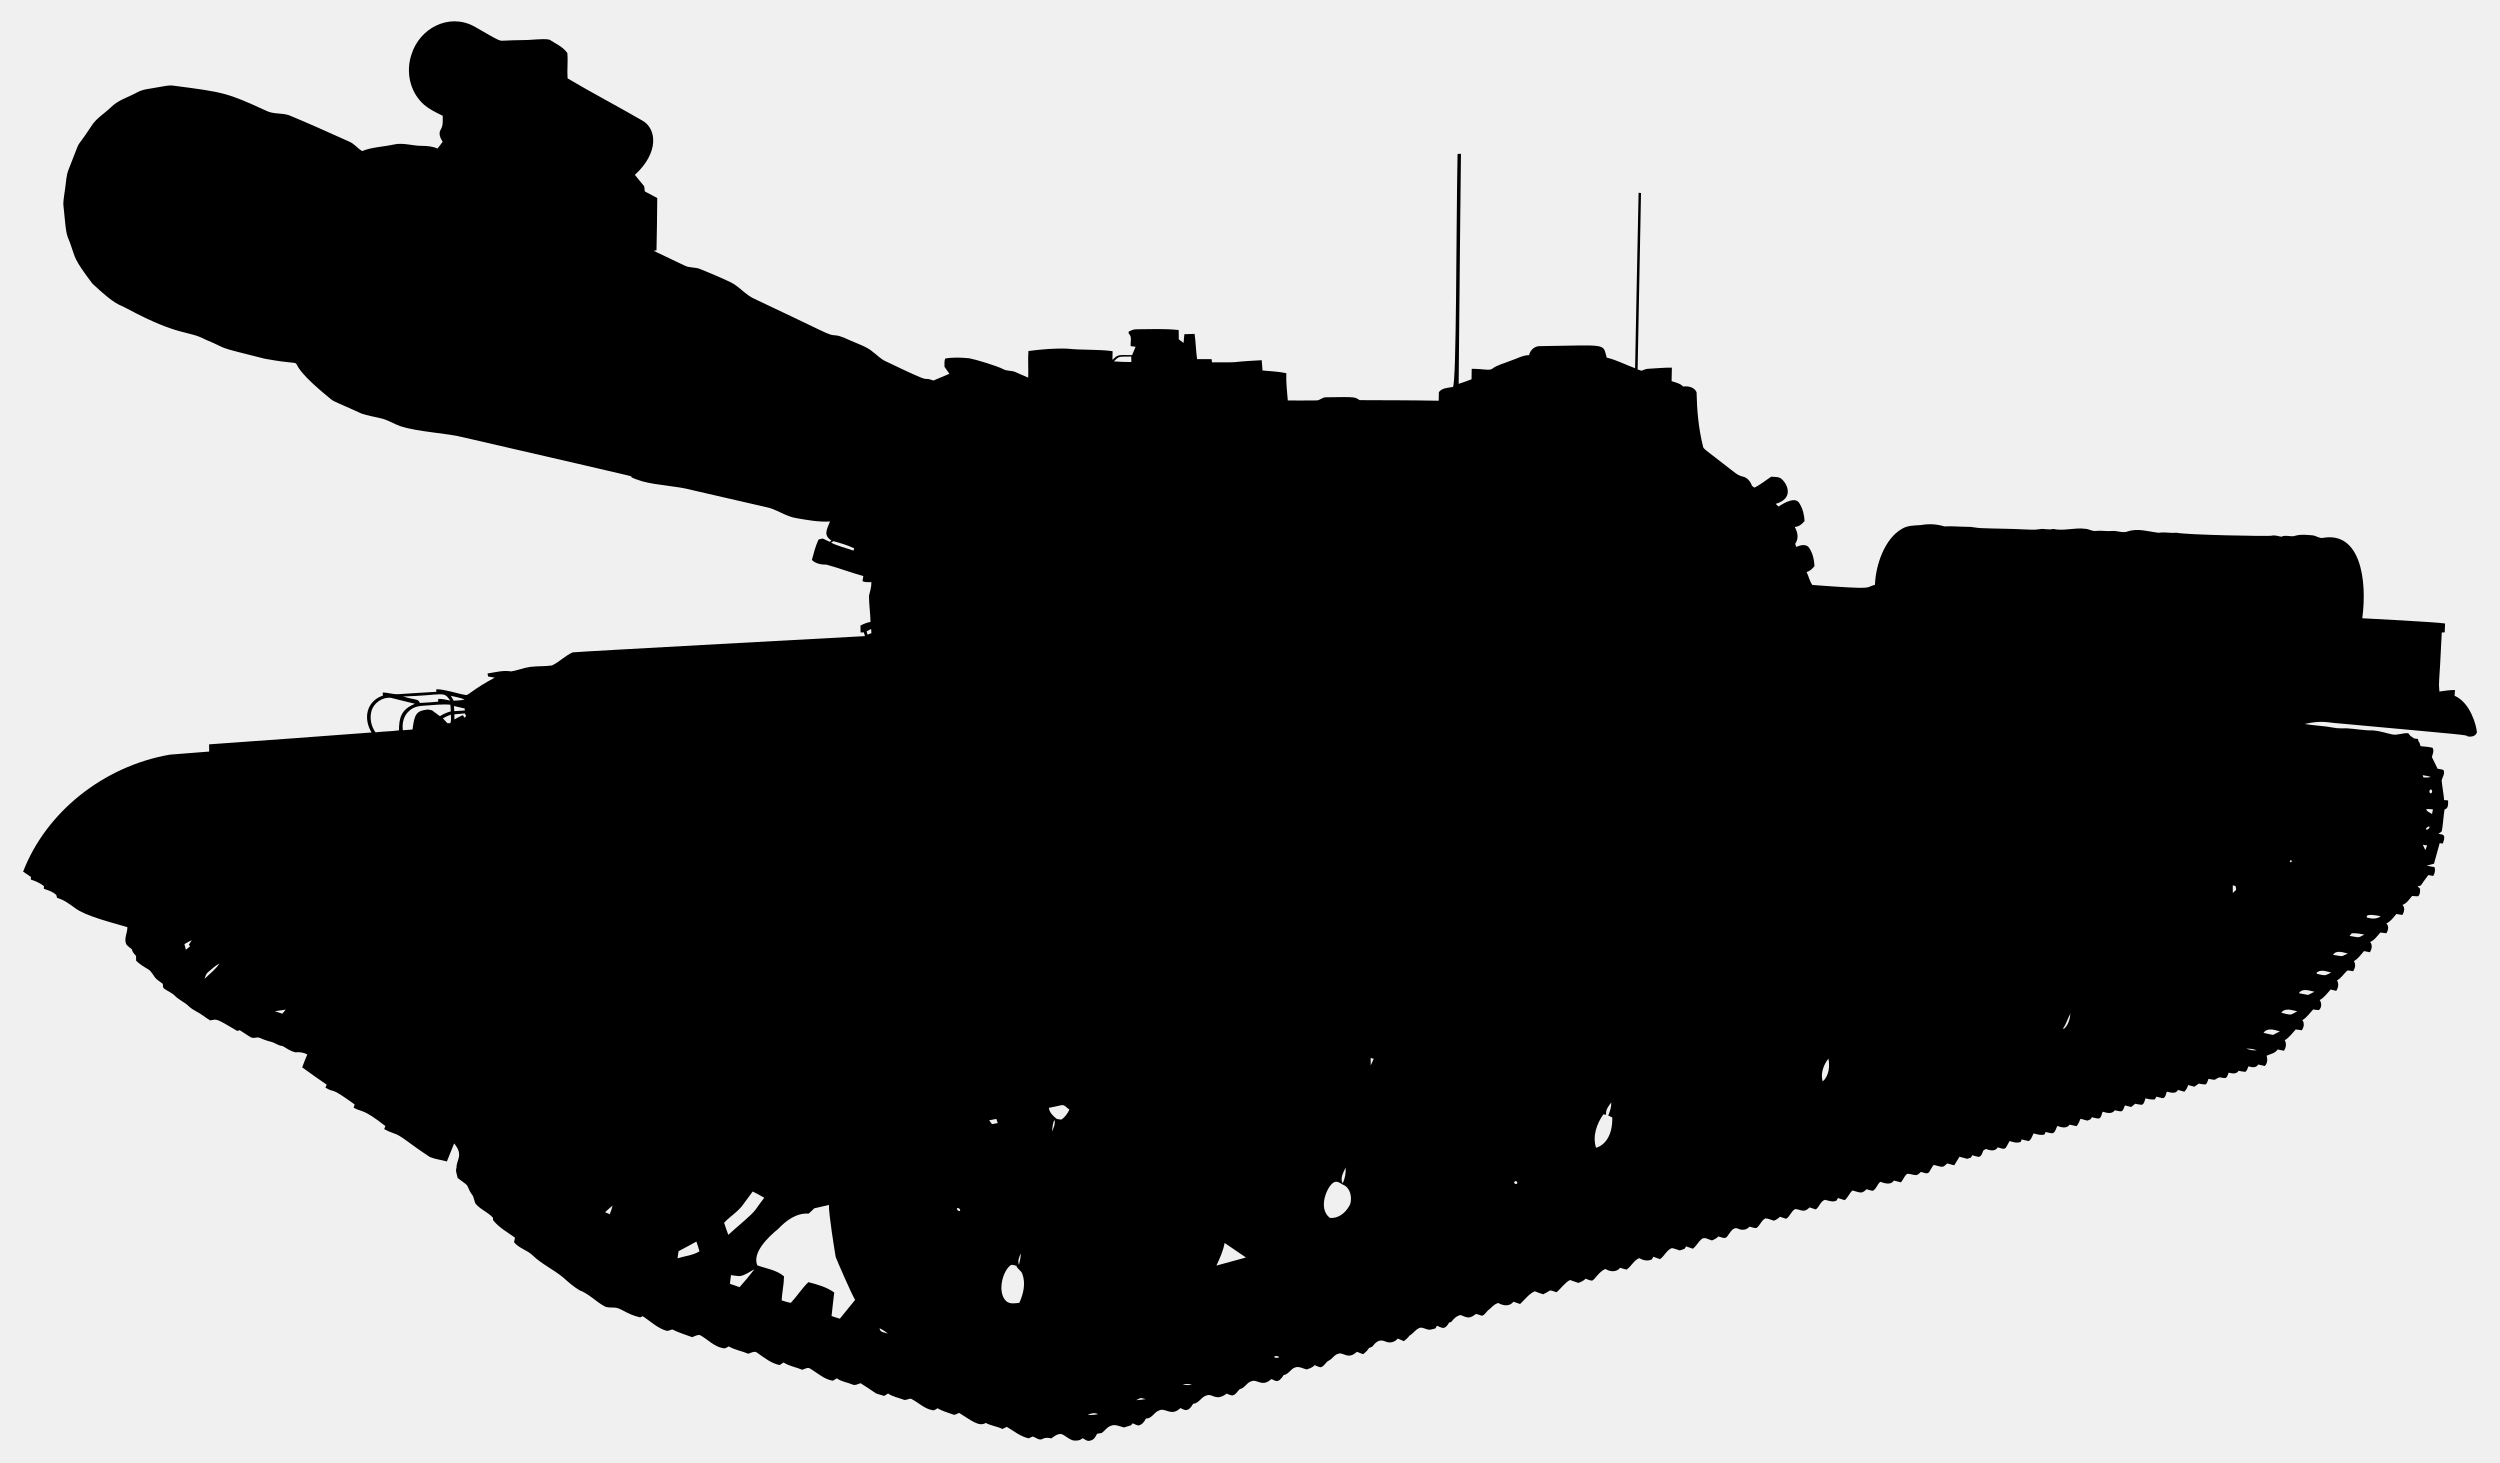
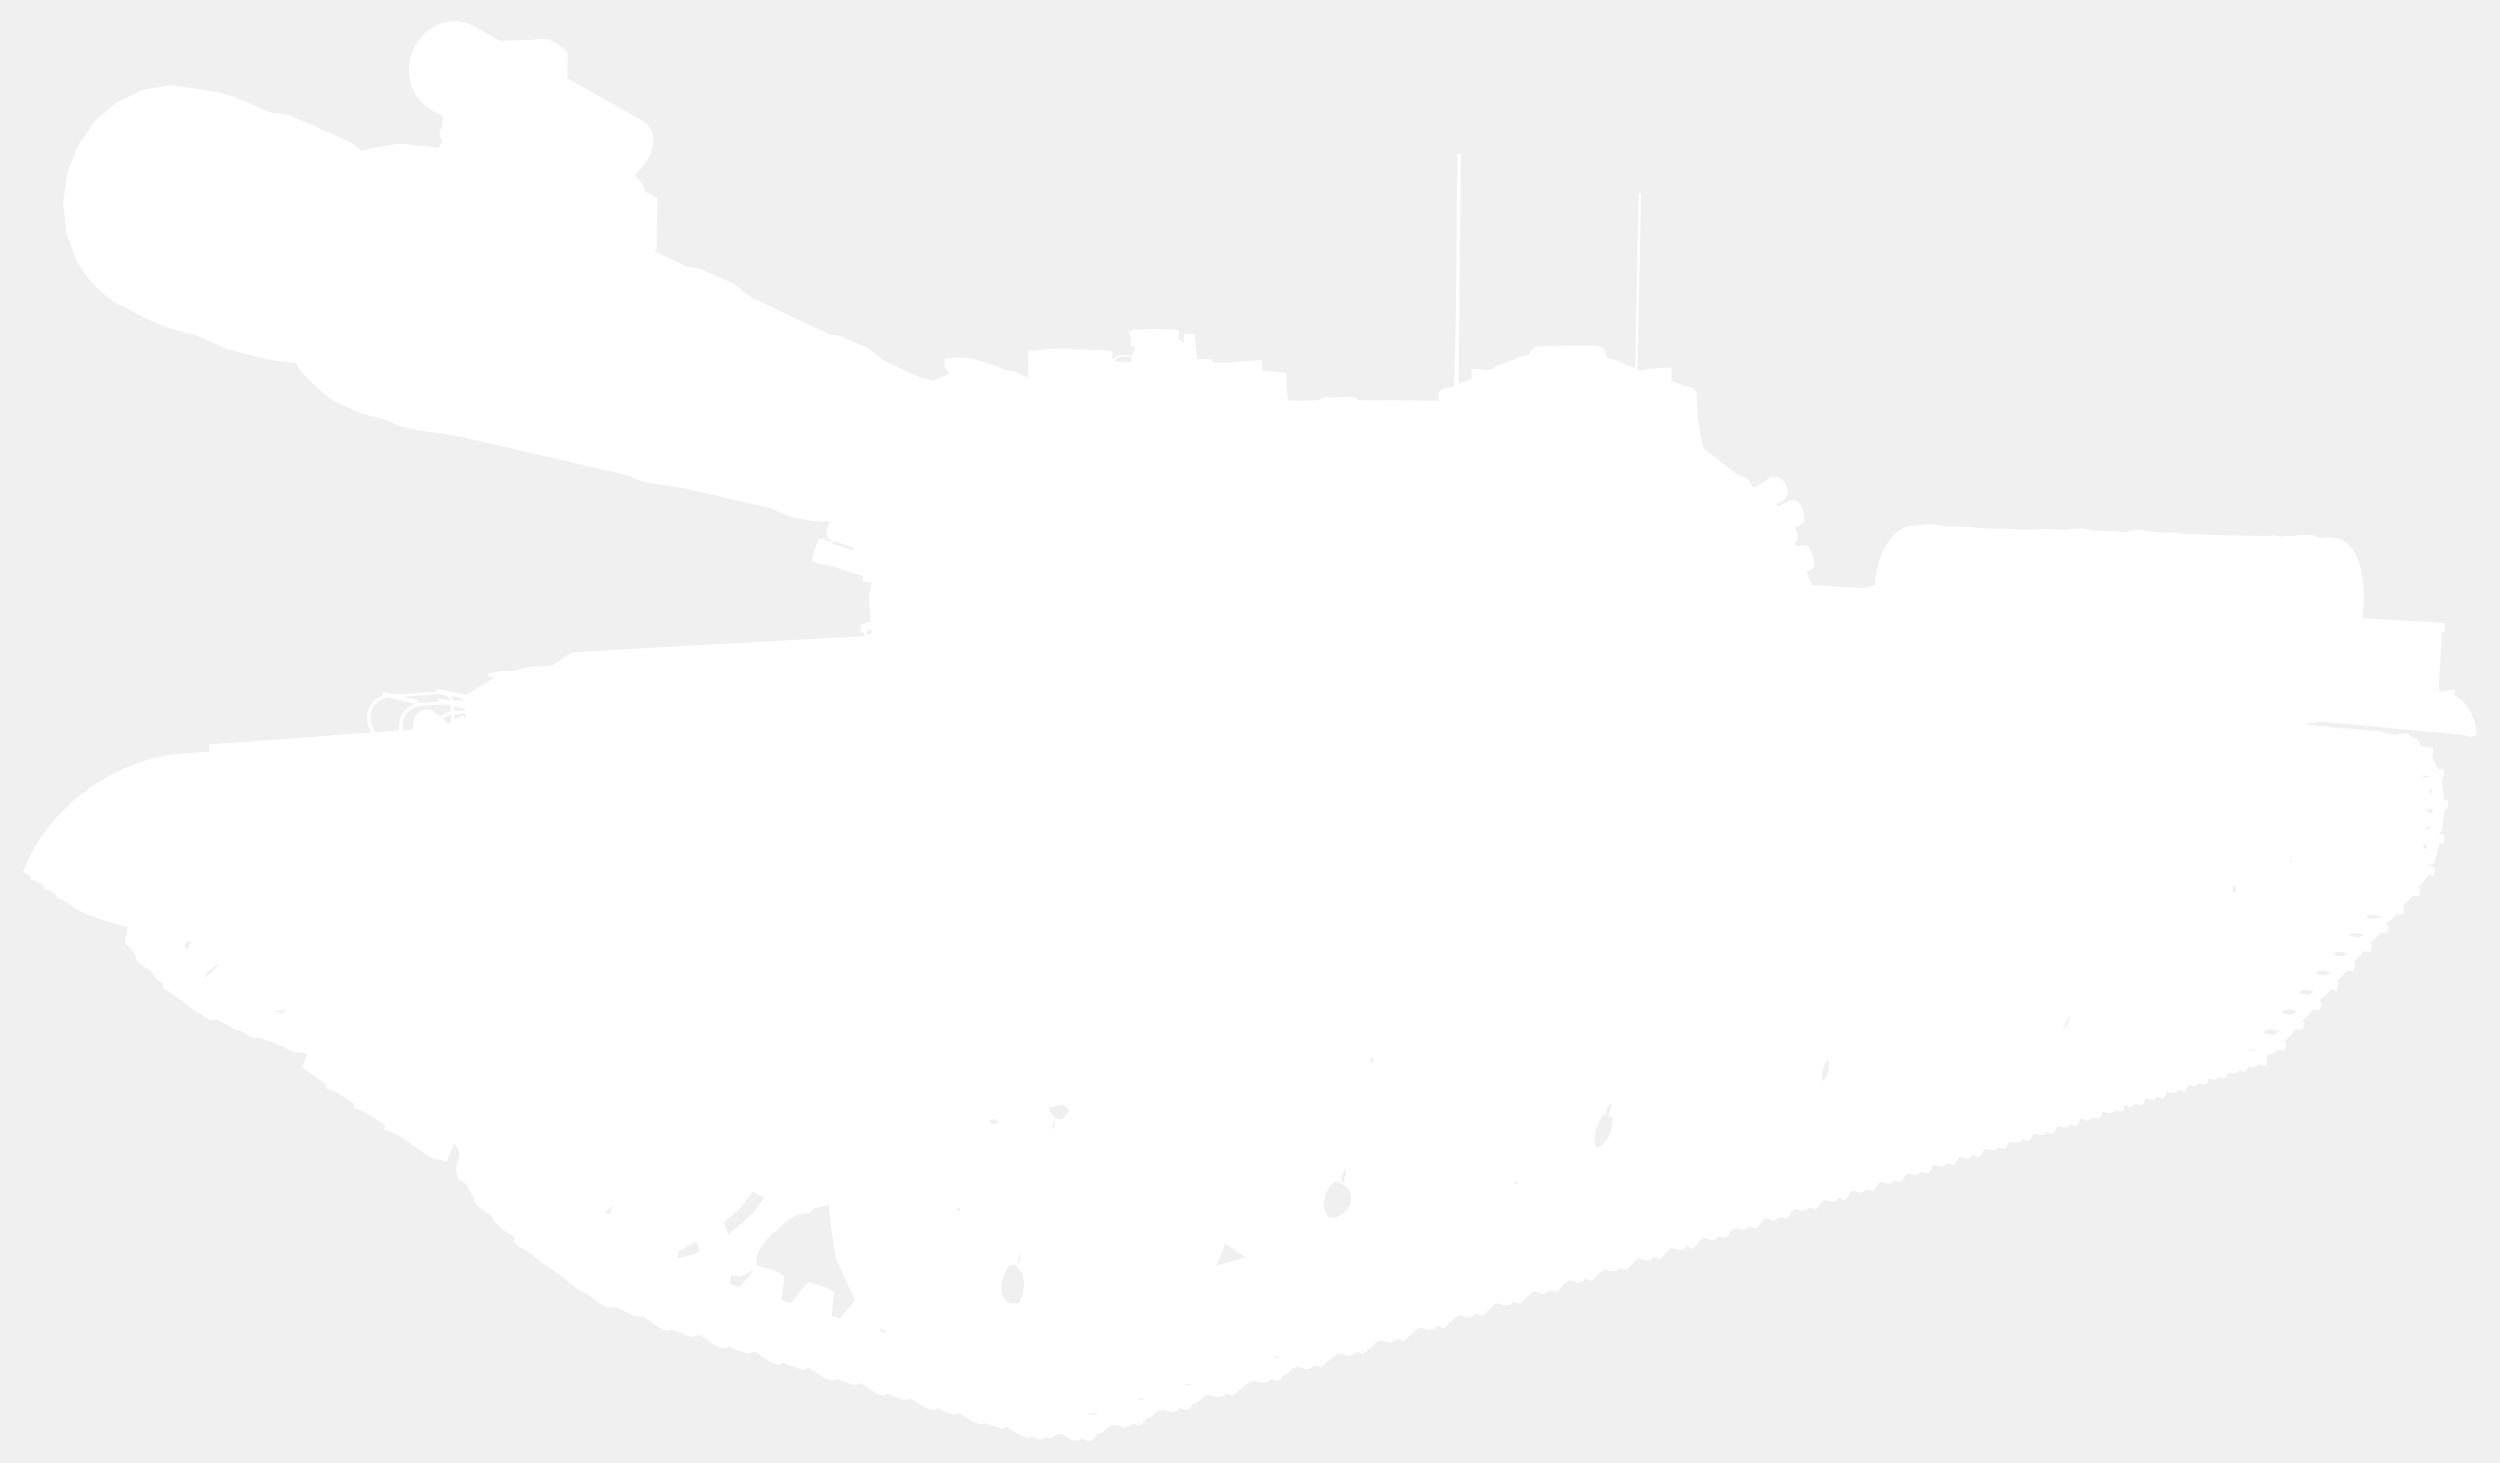
- <svg xmlns="http://www.w3.org/2000/svg" version="1.1" id="tank" x="0px" y="0px" viewBox="0 0 2608.19 1525.509" enable-background="new 0 0 2608.19 1525.509" xml:space="preserve">
+ <svg xmlns="http://www.w3.org/2000/svg" version="1.1" id="tank" x="0px" y="0px" viewBox="0 0 2608.19 1525.509" enable-background="new 0 0 2608.19 1525.509" xml:space="preserve" fill="white">
  <path d="M429.439,56.426c8.19-26.398,38.322-43.176,64.963-29.054c30.017,17.199,25.814,15.181,33.027,14.978  c10.749-0.69,21.554-0.156,32.281-1.235c4.562-0.089,9.369-0.801,13.809,0.401c6.343,4.24,13.987,7.355,18.383,13.887  c0.801,8.746-0.445,17.604,0.245,26.372c25.56,15.167,51.977,28.954,77.715,43.854c15.015,8.063,18.398,33.033-7.511,56.851  c12.484,15.774,9.08,8.978,10.338,17.192c4.34,2.303,8.702,4.573,13.008,6.944c-0.178,18.194-0.345,36.376-0.79,54.57  c-0.757,0.111-2.281,0.323-3.049,0.434c10.76,5.241,21.621,10.26,32.392,15.456c5.041,2.648,11.05,1.424,16.235,3.616  c10.415,4.284,20.82,8.579,31.002,13.398c9.592,4.384,16.035,13.509,25.716,17.737c78.313,36.845,76.287,37.555,83.969,38.001  c6.12,0.367,11.461,3.639,17.036,5.864c7.778,3.461,16.202,6.009,22.745,11.695c4.24,3.138,7.878,7.144,12.741,9.369  c57.198,27.508,33.989,14.577,50.197,20.219c5.575-2.248,11.027-4.763,16.591-7.044c-1.68-2.448-3.361-4.885-5.13-7.255  c0.145-2.86-0.412-5.909,0.779-8.613c8.357-1.491,16.958-1.068,25.382-0.211c5.796,0.995,29.078,7.992,35.119,11.294  c3.861,2.181,8.557,1.213,12.585,2.96c4.529,1.869,8.924,4.073,13.498,5.898c0.301-9.258-0.445-18.55,0.223-27.786  c13.598-1.769,27.296-3.016,41.039-2.437c15.523,1.714,31.257,0.423,46.758,2.615c-0.056,2.993-0.1,5.975-0.156,8.98  c5.96-5.481,5.007-5.127,20.519-4.885c1.213-2.904,2.426-5.82,3.628-8.724c-1.714-0.234-3.416-0.445-5.107-0.645  c-0.467-4.24,1.691-9.726-1.914-12.93c-0.1-0.501-0.3-1.502-0.401-2.003c2.715-1.636,5.72-2.86,8.969-2.671  c14.466-0.134,28.998-0.746,43.409,0.779c0.078,3.249,0.1,6.499,0.133,9.748c1.68,1.224,3.349,2.47,5.03,3.728  c0.178-3.06,0.423-6.098,0.801-9.125c3.527-0.122,7.077-0.178,10.627-0.312c1.28,8.724,1.347,17.582,2.615,26.328  c5.03,0.011,10.07,0.011,15.111,0.022c0.111,0.823,0.345,2.47,0.456,3.305c38.411,0.111,7.268,0.219,51.854-2.203  c0.222,3.583,0.501,7.166,0.846,10.738c8.301,0.768,16.636,1.057,24.837,2.815c-0.434,9.525,0.801,18.995,1.524,28.475  c9.87,0.178,19.763-0.078,29.655-0.067c3.761,0.289,6.332-3.472,10.104-3.249c32.649-0.629,29.934-0.193,35.196,2.96  c27.496,0.156,54.993,0.067,82.489,0.612c0.111-3.004,0.189-5.998,0.189-9.002c3.472-4.484,9.558-4.407,14.666-5.363  c3.798-5.222,3.226-160.333,4.818-243.082c1.168-0.067,2.348-0.122,3.55-0.178c0,0-1.502,131.087-2.404,240.011  c4.529-1.447,9.013-3.027,13.453-4.763c0.045-3.65,0.089-7.3,0.156-10.938c12.959,0.072,18.561,2.187,21.432-0.078  c5.731-4.24,12.863-5.619,19.329-8.379c6.32-2.025,12.296-5.753,19.117-5.809c1.102-5.408,6.031-9.692,11.673-9.381  c71.697-1.054,64.872-3.106,69.325,11.996c10.282,2.392,19.674,7.5,29.588,11.05c1.269-61.013,2.259-122.036,3.65-183.038  l2.526,0.256c-1.124,61.369-2.426,122.726-3.539,184.084c1.313,0.423,2.648,0.857,4.017,1.302c2.515-1.013,5.096-2.103,7.889-2.081  c7.945-0.345,15.857-1.246,23.835-1.146c-0.167,4.696-0.3,9.392-0.3,14.099c4.206,1.413,8.88,2.292,12.107,5.631  c5.174-0.768,11.795,0.679,13.954,5.975c0.378,18.828,2.059,37.756,6.621,56.072c0.553,3.353,0.962,2.546,27.786,23.513  c4.34,3.238,8.368,7.266,13.876,8.39c4.785,1.057,7.99,5.197,9.525,9.625c0.79,0.623,1.602,1.257,2.448,1.892  c6.398-2.96,11.773-7.6,17.648-11.439c3.75,0.49,8.212-0.245,11.139,2.737c6.628,6.144,11.883,20.313-6.532,25.649  c0.99,0.935,1.958,1.858,3.016,2.804c7.12-4.766,18.543-10.735,22.099-2.793c3.294,5.352,4.685,11.651,5.041,17.871  c-2.604,3.249-5.942,6.02-10.304,6.165c3.249,5.341,4.451,12.374,0.467,17.693c0.39,1.046,0.801,2.103,1.246,3.171  c3.783-1.647,8.68-3.149,12.307-0.334c4.674,5.631,6.209,13.208,6.665,20.352c-2.259,2.66-4.774,5.341-8.312,6.142  c2.259,4.351,3.172,9.67,6.042,13.531c68.944,5.164,53.905,2.638,65.341-0.178c0.703-20.55,10.007-48.026,28.008-58.286  c5.853-3.739,12.997-3.539,19.674-4.006c8.234-1.491,16.78-1.124,24.781,1.402c7.723-0.49,15.456,0.345,23.201,0.401  c4.918-0.312,9.714,1.191,14.633,1.335c15.189,0.69,30.401,0.534,45.59,1.391c5.208,0.167,10.471,0.668,15.668-0.211  c4.763-1.079,9.603,1.113,14.377-0.3c11.083,2.493,22.266-1.691,33.416-0.133c3.839,0.056,7.177,2.793,11.094,2.192  c5.564-0.623,11.128,0.601,16.714,0.1c5.675-0.623,11.384,2.637,16.936,0.323c10.571-3.45,21.465,0.423,32.07,1.547  c6.042-1.102,12.074,0.634,18.172-0.122c10.168,2.398,96.718,3.895,99.202,3.205c3.472-0.968,6.921,0.401,10.349,1.013  c4.818-2.392,9.993,0.745,14.877-1.091c5.764-1.625,11.829-0.801,17.715-0.356c3.772,0.334,7.021,3.405,10.949,2.637  c39.11-6.921,46.288,44.344,40.972,83.869c1.002,0.052,80.668,4.139,86.384,5.486c-0.122,3.06-0.256,6.12-0.401,9.191  c-0.757,0.056-2.292,0.145-3.049,0.2c-2.758,59.676-3.54,48.742-2.47,61.58c5.375-0.79,10.783-1.614,16.246-1.591  c-0.156,1.992-0.289,3.984-0.4,5.987c16.651,7.224,22.911,31.741,23.279,38.112c-1.213,4.184-5.631,4.874-9.358,4.406  c-2.971-1.923,7.021-0.68-134.444-13.676c-11.506-0.633-17.358-3.61-35.964,0.601c10.115,1.725,20.464,1.97,30.579,3.917  c4.362,0.879,8.824,0.568,13.264,0.59c9.292,0.501,18.483,2.426,27.83,2.214c6.777,0.49,13.253,2.849,19.896,4.229  c5.586,1.057,10.972-1.881,16.603-1.257c0.723,0.857,1.447,1.747,2.159,2.693c1.324,0.912,2.693,1.836,4.073,2.782  c1.235,0.133,2.504,0.267,3.805,0.423c0.156,0.59,0.445,1.78,0.601,2.381c1.246,1.458,1.691,3.327,2.137,5.185  c4.206,0.512,8.501,0.556,12.618,1.714c1.747,3.082,0.078,6.51-0.79,9.592c1.958,4.073,4.062,8.09,5.965,12.218  c2.025,0.378,4.173,0.579,6.165,1.324c1.836,3.895-1.146,7.322-1.936,10.938c0.668,6.821,2.036,13.576,2.593,20.419  c1.357,0.122,2.737,0.256,4.15,0.412c-0.078,3.494,0.668,8.357-3.716,9.458c-1.213,7.266-1.447,14.655-2.715,21.91  c-0.178,1.914-2.47,2.27-3.717,3.294c2.136,0.879,6.053,0.323,6.087,3.55c0.278,2.337-0.835,4.551-1.458,6.754  c-0.823-0.1-2.459-0.289-3.283-0.389c-1.847,7.177-4.051,14.254-5.909,21.432c-2.537,0.757-5.152,1.324-7.689,1.892  c2.682,0.734,5.397,1.213,8.19,1.625c1.135,3.171,0.334,6.398-1.28,9.258c-1.747-0.323-3.461-0.623-5.141-0.924  c-2.76,3.561-5.341,7.244-7.901,10.938c-0.823,0.189-2.47,0.579-3.294,0.768c0.835,0.868,1.703,1.747,2.604,2.637  c-0.022,2.715,0.156,5.853-2.114,7.823c-2.092,0-4.139-0.267-6.154-0.412c-3.071,3.405-5.542,7.867-10.137,9.358  c2.949,3.027,1.847,7.277-0.089,10.504c-2.115-0.356-4.184-0.69-6.243-1.035c-3.127,3.617-5.931,7.834-10.427,9.87  c2.904,2.927,1.881,7.044,0.055,10.249c-2.147-0.256-4.261-0.501-6.331-0.757c-3.316,3.516-6.02,8.001-10.694,9.848  c2.737,3.249,1.747,7.355-0.167,10.749c-2.103-0.423-4.162-0.812-6.209-1.235c-3.327,3.65-6.109,8.034-10.549,10.438  c2.159,3.416,1.358,7.433-0.846,10.593c-1.925-0.356-3.772-0.779-5.675-0.879c-4.017,3.127-6.454,8.056-11.116,10.415  c2.147,3.55,1.424,7.622-0.801,10.938c-1.958-0.501-3.861-0.979-5.764-1.48c-3.628,3.872-6.677,8.49-11.45,11.072  c2.192,3.194,2.159,7.734-0.801,10.46c-2.048-0.078-4.051-0.412-6.02-0.657c-3.672,3.795-6.621,8.479-11.328,11.128  c2.537,3.26,1.58,7.322-0.434,10.571c-2.181-0.245-4.328-0.568-6.431-0.846c-3.672,3.895-6.788,8.468-11.45,11.25  c1.97,3.605,1.413,7.656-0.868,10.972c-2.248-0.445-4.429-0.89-6.621-1.335c-2.47,4.128-7.467,4.585-11.428,6.532  c1.124,3.728,0.935,7.789-1.947,10.716c-2.326-0.534-4.629-1.057-6.899-1.569c-2.181,3.928-6.61,2.993-10.137,1.892  c-0.901,2.036-1.335,4.529-3.349,5.797c-2.37-0.156-4.629-0.679-6.91-1.124c-2.326,3.783-6.788,2.815-10.36,1.914  c-0.924,1.836-1.191,4.251-2.938,5.519c-2.337,0.601-4.64-0.679-6.955-0.568c-6.094,2.595-1.937,3.257-11.183,1.547  c-0.846,1.981-1.157,4.384-2.927,5.809c-2.459,0.078-4.829-0.423-7.177-0.868c-1.513,1.135-3.049,2.214-4.595,3.26  c-2.159-0.634-4.34-1.191-6.476-1.747c-0.801,2.593-2.048,5.019-3.984,6.955c-2.203-0.69-4.417-1.324-6.632-1.869  c-2.481,4.662-7.689,2.626-11.717,1.858c-0.779,2.448-1.135,5.697-3.85,6.81c-2.37-0.367-4.662-1.068-6.955-1.625  c-0.411,0.723-1.257,2.159-1.68,2.882c-3.316,0.334-6.599-0.278-9.759-1.157c-0.89,2.403-1.091,5.686-3.839,6.788  c-2.348-0.111-4.595-0.701-6.821-1.146c-1.424,1.157-2.838,2.292-4.262,3.405c-2.181-0.568-4.362-1.124-6.499-1.658  c-1.046,2.092-1.28,5.063-3.639,6.176c-2.37,0.122-4.64-0.656-6.899-1.09c-3.138,4.351-8.379,2.726-12.663,1.502  c-1.113,2.326-1.202,5.742-3.706,7.066c-2.582,0.167-5.052-0.757-7.511-1.28c-0.412,0.568-1.224,1.691-1.625,2.259  c-1.091,0.39-2.159,0.813-3.194,1.246c-2.381-0.645-4.774-1.291-7.099-1.936c-1.124,2.693-2.226,5.419-4.051,7.723  c-2.448-0.556-4.907-1.102-7.311-1.591c-3.093,4.551-8.579,2.76-12.841,1.391c-1.347,2.548-1.836,5.975-4.496,7.556  c-2.604,0.312-5.119-0.868-7.611-1.335c-0.334,0.679-1.001,2.014-1.335,2.693c-3.805,1.024-7.6-0.145-11.239-1.179  c-1.636,2.682-2.214,6.343-5.141,7.978c-2.504-0.334-4.918-1.068-7.322-1.691c-0.256,0.634-0.757,1.914-1.012,2.559  c-3.884,1.591-7.845,0.345-11.595-0.89c-1.502,2.281-2.448,4.874-4.039,7.077c-2.315,2.359-5.72-0.156-8.446-0.434  c-2.671,4.685-8.346,3.104-12.418,1.613c-0.89,0.556-1.758,1.135-2.593,1.725c-1.035,2.459-1.725,6.064-4.84,6.61  c-2.27-0.356-4.451-1.146-6.599-1.769c-0.367,0.623-1.09,1.892-1.458,2.515c-1.347,0.389-2.648,0.812-3.939,1.246  c-2.671-0.757-5.319-1.491-7.967-2.192c-1.992,2.893-3.494,6.087-5.508,8.969c-2.459-0.612-4.874-1.257-7.255-1.981  c-5.126,4.693-4.134,4.098-14.177,1.491c-1.769,2.248-3.004,4.84-4.518,7.244c-2.025,3.26-6.02,0.534-8.88,0.133  c-1.491,1.469-2.982,3.349-5.263,3.316c-3.049-0.089-5.931-1.558-8.969-1.358c-3.071,2.181-4.006,6.198-6.521,8.924  c-2.459-0.612-4.874-1.224-7.289-1.869c-3.405,5.03-9.558,2.849-14.232,1.313c-3.249,2.548-4.017,7.311-7.678,9.314  c-2.326-0.067-4.484-1.035-6.665-1.602c-5.199,5.037-5.892,3.675-14.644,1.324c-3.405,2.815-4.674,7.344-8.134,10.104  c-2.359-0.79-4.718-1.536-7.066-2.237c-0.389,0.668-1.146,2.014-1.524,2.682c-3.995,1.947-8.034,0.078-11.996-0.801  c-4.829,1.302-5.697,7.433-9.681,10.048c-2.125-0.779-4.251-1.48-6.365-2.148c-6.338,6.257-8.333,2.283-15.089,1.702  c-4.251,2.281-5.275,7.734-9.414,10.182c-2.17-0.768-4.34-1.435-6.499-2.125c-1.725,1.903-3.939,3.183-6.287,4.117  c-2.938-0.868-5.82-2.348-8.891-2.392c-4.362,2.092-5.441,7.578-9.38,10.048c-2.47,0.2-4.84-1.001-7.199-1.458  c-2.871,3.561-7.723,4.073-11.695,2.203c-5.664-2.671-8.535,4.451-11.439,7.923c-2.17,3.427-6.332,0.701-9.28,0.111  c-1.858,1.925-4.217,3.149-6.654,4.139c-3.527-0.734-7.711-4.206-11.005-1.28c-3.416,2.927-5.352,7.199-8.969,9.937  c-2.359-0.823-4.707-1.614-7.033-2.437c-0.568,0.835-1.124,1.691-1.647,2.571c-1.669,0.534-3.349,1.079-4.963,1.669  c-2.76-0.812-5.419-1.981-8.246-2.459c-5.542,2.092-7.678,8.301-12.374,11.55c-2.359-0.857-4.673-1.658-6.999-2.493  c-0.367,0.679-1.113,2.036-1.48,2.715c-4.44,2.181-9.158,0.979-13.264-1.291c-5.72,2.426-8.212,8.546-13.086,11.951  c-2.337-0.356-4.529-1.213-6.732-1.914c-3.839,4.907-10.649,4.318-15.434,1.224c-6.81,2.898-10.246,10.288-13.765,12.207  c-2.426-0.033-4.618-1.269-6.843-2.014c-2.081,2.181-4.818,3.416-7.6,4.384c-2.915-1.001-5.82-1.992-8.691-3.027  c-5.786,3.016-9.202,8.791-14.165,12.808c-2.192-0.723-4.329-1.747-6.621-1.925c-2.381,1.424-4.751,2.871-7.255,4.028  c-2.938-0.957-5.842-1.947-8.657-3.127c-5.654,2.126-10.325,8.569-15.401,13.242c-2.337-0.79-4.64-1.602-6.955-2.359  c-3.806,5.186-10.838,4.306-15.723,1.324c-4.729,1.135-7.444,5.341-11.172,8.034c-6.176,7.499-5.342,5.017-10.371,3.828  c-2.381-1.346-4.073,1.769-6.231,2.359c-3.817,2.148-7.912-0.189-11.461-1.669c-4.273,0.746-7.322,3.839-9.848,7.133  c-0.579,0.2-1.747,0.601-2.337,0.79c-1.38,2.448-3.149,5.174-6.187,5.608c-2.281-0.434-4.373-1.458-6.454-2.37  c-0.545,0.901-1.068,1.825-1.569,2.771c-2.148,0.534-4.24,1.335-6.443,1.424c-3.071-0.278-5.775-2.036-8.824-2.27  c-5.007,0.99-7.456,6.053-11.729,8.357c-1.691,2.214-3.717,4.128-5.92,5.82c-2.159-0.901-4.295-1.792-6.398-2.726  c-2.604,3.305-7.255,4.885-11.283,3.628c-3.562-1.015-8.093-4.868-15.356,4.841c-1.135,0.467-2.259,0.935-3.349,1.435  c-1.58,2.548-3.783,4.618-6.176,6.41c-2.181-0.846-4.34-1.669-6.488-2.504c-9.325,8.793-14.215,0.03-19.195,2.014  c-4.306,0.835-6.243,5.275-9.948,7.122c-3.583,1.502-4.718,6.131-8.702,7.021c-2.203-0.345-4.162-1.38-6.153-2.226  c-2.214,2.515-5.408,3.527-8.49,4.484c-3.873-0.979-7.845-3.505-11.907-2.081c-4.763,1.513-6.777,7.233-11.94,7.901  c-6.144,9.821-8.799,5.556-12.886,4.206c-9.716,8.99-14.721-0.185-20.542,2.214c-5.152,1.28-7.121,7.311-12.396,8.279  c-2.637,2.226-4.24,6.376-8.201,6.654c-1.936-0.389-3.717-1.257-5.53-1.947c-11.262,8.538-14.85-0.391-20.464,1.769  c-5.886,1.302-8.234,8.323-14.477,8.858c-5.722,10.153-9.981,5.804-13.264,4.44c-9.574,9.409-15.925-0.98-22.188,2.515  c-5.441,1.669-7.5,8.78-13.776,8.379c-1.614,3.305-4.217,6.855-8.156,7.277c-2.036-0.501-3.884-1.491-5.775-2.292  c-0.378,0.512-1.146,1.536-1.525,2.048c-2.481,0.723-4.952,1.491-7.4,2.303c-4.529-1.035-9.292-3.795-13.921-1.625  c-3.928,1.28-6.087,5.03-9.258,7.366c-1.647,0.378-3.305,0.556-4.941,0.812c-1.502,3.06-3.427,6.654-7.199,7.166  c-2.971,1.124-5.441-1.268-7.878-2.515c-2.938,2.693-7.01,2.982-10.738,2.136c-10.161-4.208-9.871-11.175-21.966-1.947  c-2.982-0.601-6.098-1.079-8.891,0.467c-3.795,2.248-7.021-1.447-10.493-2.392c-1.436,0.501-2.771,1.213-4.106,1.903  c-8.635-1.792-15.456-7.611-22.878-11.973c-1.558,0.712-3.116,1.447-4.651,2.203c-5.542-2.815-11.884-3.294-17.303-6.321  c-7.118,4.353-14.965-2.489-27.83-10.471c-2.036,0.612-4.062,2.66-6.265,1.703c-5.475-2.047-11.206-3.538-16.28-6.51  c-1.68,0.79-3.271,2.693-5.297,1.992c-8.602-1.558-14.8-8.223-22.4-11.962c-2.793-0.167-5.486,2.248-8.257,0.779  c-5.241-2.003-10.983-2.904-15.623-6.231c-1.358,0.835-2.715,1.669-4.05,2.537c-2.782-0.913-5.575-1.781-8.39-2.526  c-5.319-3.75-10.816-7.233-16.28-10.76c-2.838,0.846-5.842,2.86-8.791,1.235c-5.252-2.237-11.217-2.749-15.835-6.32  c-1.424,0.835-2.838,1.669-4.251,2.515c-9.214-1.458-16.013-8.101-23.735-12.685c-2.593-1.769-5.631,0.601-8.257,1.235  c-6.398-2.771-13.565-3.706-19.418-7.611c-1.369,0.901-2.737,1.792-4.095,2.715c-8.835-1.814-15.868-7.522-23.056-12.563  c-2.904-2.771-6.721-0.156-9.859,0.768c-6.554-2.982-13.921-3.917-20.096-7.667c-1.914,0.79-3.806,2.648-6.02,1.847  c-9.614-1.58-16.146-9.514-24.447-13.832c-2.782-0.033-5.286,1.324-7.789,2.359c-6.966-2.615-14.165-4.729-20.809-8.09  c-1.858,0.534-3.661,1.458-5.619,1.513c-9.726-2.659-17.003-10.048-25.282-15.356c-0.634,0.323-1.903,0.979-2.526,1.302  c-15.285-3.514-20.257-10.636-27.897-10.248c-3.093-0.245-6.409,0.167-9.258-1.291c-9.18-5.074-16.491-13.208-26.428-16.925  c-6.098-3.705-11.506-8.435-16.78-13.208c-10.059-8.346-22.211-13.776-31.669-22.889c-5.753-5.742-14.399-7.456-19.584-13.876  c0.267-1.613,0.601-3.194,1.013-4.729c-7.878-5.82-16.914-10.538-22.956-18.438c0-0.579-0.011-1.747-0.022-2.337  c-5.241-6.009-13.509-8.68-18.427-15.067c-1.346-3.149-1.491-6.832-3.739-9.547c-2.326-2.771-3.16-6.365-4.974-9.414  c-2.993-2.771-6.532-4.863-9.692-7.422c-0.601-3.55-2.637-7.278-1.191-10.838c-0.359-8.236,7.76-12.854-2.493-25.293  c-2.626,6.243-5.007,12.585-7.6,18.839c-5.853-1.703-12.04-2.303-17.671-4.629c-22.976-14.973-29.436-22.223-37.889-24.803  c-3.427-1.113-6.665-2.671-9.848-4.306c0.434-1.079,0.857-2.148,1.302-3.205c-24.226-18.867-23.799-14.029-33.116-19.117  c0.245-0.868,0.734-2.604,0.979-3.472c-27.697-20.015-19.259-10.903-30.412-17.481c0.423-1.057,0.857-2.092,1.291-3.116  c-8.568-5.975-17.192-11.862-25.582-18.082c1.636-4.54,3.472-9.013,5.375-13.442c-3.85-1.97-8.056-2.771-12.363-2.226  c-4.918-1.068-9.247-4.062-13.542-6.599c-4.473-0.234-7.923-3.461-12.174-4.44c-4.529-1.057-8.835-2.849-13.142-4.562  c-8.355,0.832-4.188,2.146-19.306-7.511c-0.857,0.256-1.714,0.523-2.559,0.801c-23.273-13.761-20.826-12.255-28.275-10.994  c-2.515-1.513-4.93-3.149-7.277-4.896c-4.685-3.605-10.471-5.531-14.8-9.648c-4.306-4.373-10.26-6.565-14.533-10.949  c-3.238-3.338-7.678-4.941-11.372-7.611c-1.747-1.024-1.102-3.372-1.435-4.996c-1.947-1.513-3.995-2.893-5.909-4.418  c-3.806-2.993-5.063-8.19-9.28-10.76c-4.473-2.604-8.924-5.33-12.641-8.969c-0.022-1.691-0.045-3.361-0.078-5.019  c-1.903-2.047-3.884-4.14-4.429-6.977c-1.936-1.613-4.106-3.027-5.686-5.007c-2.882-5.909,1.202-11.973,1.057-18.038  c-18.048-5.28-43.839-11.741-54.525-19.863c-5.875-4.217-11.662-8.735-18.783-10.638c-0.211-0.746-0.634-2.259-0.857-3.016  c-3.483-3.572-8.457-4.863-12.997-6.521c0.033-0.712,0.111-2.125,0.145-2.838c-4.151-3.016-8.791-5.252-13.687-6.766  c0.011-0.69,0.056-2.081,0.067-2.782c-2.771-1.747-5.453-3.628-8.145-5.486c23.853-61.821,83.354-109.816,152.96-122.036  c13.709-1.28,27.474-1.97,41.183-3.238c-0.033-2.515-0.078-5.019-0.111-7.511c56.506-3.984,113.001-8.134,169.495-12.396  c-8.754-14.554-5.586-32.458,11.84-38.535c-0.056-0.79-0.167-2.359-0.223-3.149c5.72,0.011,11.217,2.203,16.97,1.691  c12.964-0.723,25.916-1.836,38.891-2.437c0.045-0.69,0.134-2.048,0.178-2.737c10.616,0.423,20.664,4.473,31.09,6.176  c1.636-0.312,2.893-1.524,4.262-2.381c8.067-5.942,16.669-11.128,25.516-15.812c-2.326-0.401-4.64-0.823-6.944-1.235  c-0.145-0.779-0.434-2.348-0.579-3.127c8.123-1.224,16.324-3.594,24.57-2.159c6.71-1.002,13.064-3.772,19.807-4.707  c7.578-0.946,15.278-0.434,22.845-1.502c7.711-3.639,13.787-10.226,21.61-13.654c5.883-0.799,303.928-16.905,304.929-16.958  c-0.401-1.313-0.801-2.637-1.18-3.928c-0.835,0.022-2.526,0.078-3.372,0.111c-0.067-2.404-0.111-4.785-0.145-7.166  c3.305-1.747,6.766-3.249,10.493-3.839c-0.189-9.058-1.547-18.06-1.614-27.107c1.091-4.763,2.682-9.436,2.504-14.399  c-3.082-0.189-6.465,0.545-9.247-1.091c0.211-1.769,0.534-3.505,0.857-5.241c-12.919-3.55-25.46-8.368-38.379-11.907  c-5.441,0.067-11.283-0.912-15.3-4.896c1.936-7.211,3.783-14.522,6.955-21.298c1.424-0.512,2.915-0.734,4.407-1.057  c2.392,1.09,4.796,2.17,7.144,3.405c0.645-0.378,1.302-0.746,1.97-1.113c-8.229-5.729-5.508-10.456-1.58-20.085  c-11.651,0.779-23.19-1.447-34.629-3.383c-11.784-1.669-21.343-9.837-33.016-11.829c-25.304-5.82-50.586-11.74-75.912-17.459  c-17.125-4.629-35.119-4.651-52.277-9.191c-40.514-13.033,60.569,11.345-184.595-45.434c-20.116-5.286-47.894-5.667-68.045-12.196  c-6.866-2.415-13.053-6.632-20.23-8.157c-6.632-1.647-13.42-2.704-19.896-4.863c-26.063-11.882-28.565-12.269-31.847-14.889  c-64.702-52.327-8.392-31.231-69.358-42.418c-56.212-14.067-34.53-8.656-61.791-19.963c-18.726-9.901-26.697-2.854-81.387-32.081  c-9.669-5.434-11.305-2.701-36.443-26.205c-20.204-26.515-17.927-27.806-21.565-37.155c-5.567-17.564-5.12-5.321-8.858-45.668  c0.022-5.519,1.28-10.95,1.903-16.424c1.068-6.866,1.035-14.043,3.861-20.508c15.12-37.748,3.934-14.846,23.056-43.987  c5.019-8.524,13.843-13.576,20.842-20.286c7.378-7.533,17.826-10.349,26.862-15.3c6.343-3.75,13.809-3.928,20.842-5.386  c5.909-0.757,11.806-2.771,17.815-1.847c52.32,6.834,55.237,7.168,96.699,26.228c7.311,3.639,15.846,2.059,23.457,4.54  c21.298,8.78,42.263,18.305,63.283,27.73c5.03,2.226,8.412,6.799,12.997,9.692c10.527-4.173,22.021-4.395,33.016-6.788  c9.648-2.281,19.273,1.313,28.954,1.358c5.686-0.022,11.495,0.478,16.769,2.782c1.881-2.281,3.683-4.629,5.386-7.055  c-2.303-3.661-4.573-8.379-2.114-12.552c2.804-4.362,2.214-9.614,2.17-14.555c-8.791-4.373-18.171-8.724-24.381-16.647  C426.624,91.133,423.842,72.283,429.439,56.426 M1162.113,377.034c6.053,0.467,12.129,0.668,18.216,0.668  c-0.067-1.914-0.1-3.828-0.123-5.731C1167.321,372.375,1167.995,370.899,1162.113,377.034 M867.121,566.159  c7.366,3.728,15.534,5.464,23.268,8.279c0.2-0.59,0.612-1.758,0.823-2.337c-6.988-3.394-14.399-5.497-21.832-7.556  C868.6,565.057,867.855,565.602,867.121,566.159 M904.064,658.773c0.267,0.846,0.801,2.548,1.068,3.394  c1.324-0.568,2.648-1.124,4.006-1.658c-0.122-1.469-0.223-2.915-0.323-4.362C907.213,657.004,905.622,657.883,904.064,658.773   M420.459,726.64c14.182,4.197,15.781,2.129,17.515,6.732c6.365-0.356,12.73-0.679,19.073-1.302c0.045-0.734,0.145-2.214,0.2-2.949  c4.228,0.011,8.412,0.79,12.519,1.792C462.234,720.392,464.162,725.304,420.459,726.64 M470.378,725.917  c0.968,1.68,1.936,3.383,2.882,5.096c3.861-0.167,7.778-0.234,11.539-1.268C480.137,727.976,475.241,726.974,470.378,725.917   M387.522,741.941c-2.014,7.556-0.323,15.746,4.206,22.077c8.134-0.979,16.369-0.957,24.492-2.059  c0.177-12.469,1.754-21.735,16.758-27.719c-8.557-1.936-17.003-4.34-25.549-6.309C398.716,727.319,389.77,733.395,387.522,741.941   M444.106,736.088c-6.02,0.234-12.541,1.079-17.07,5.453c-5.942,4.885-7.7,12.975-6.766,20.319  c3.361-0.211,6.721-0.512,10.093-0.757c2.042-16.085,3.913-19.628,16.091-20.898c1.424,0.289,2.849,0.579,4.284,0.857  c2.693,2.07,5.441,4.084,8.168,6.12c3.539-2.214,7.344-3.995,11.406-5.03c-0.156-2.326-0.3-4.64-0.456-6.944  C461.264,734.452,452.674,735.554,444.106,736.088 M473.649,736.566c0.089,1.769,0.178,3.55,0.278,5.352  c3.65-0.256,7.311-0.467,10.972-0.69c-0.011-0.512-0.033-1.524-0.045-2.036C481.116,738.324,477.377,737.434,473.649,736.566   M474.083,745.212c-0.011,1.78-0.011,3.583-0.011,5.386c2.849-1.703,5.809-3.171,8.824-4.54c0.434,0.679,1.313,2.047,1.747,2.726  c0.401-0.445,1.224-1.324,1.625-1.758c-0.434-0.912-0.857-1.814-1.28-2.704C481.35,744.623,477.722,744.934,474.083,745.212   M462.043,749.352c1.558,1.669,3.105,3.361,4.618,5.096c0.801,0.022,2.381,0.056,3.171,0.078c0.935-2.915,0.746-5.976,0.523-8.969  C467.496,746.648,464.736,747.939,462.043,749.352 M2527.478,808.729c0.2,0.59,0.612,1.758,0.823,2.337  c2.526,0.056,5.219,0.512,7.622-0.645C2533.131,809.652,2530.293,809.185,2527.478,808.729 M2536.024,823.595  c-1.869,0.389-2.103,3.828-0.044,4.117C2537.804,827.39,2537.838,823.907,2536.024,823.595 M2531.195,844.125  c0.668,2.871,3.95,3.561,6.087,5.13c0.301-1.636,0.59-3.271,0.957-4.896C2535.857,844.192,2533.531,843.914,2531.195,844.125   M2534.243,862.141c-1.424,0.389-2.837,1.335-3.383,2.704C2531.595,867.215,2536.057,863.22,2534.243,862.141 M2527.678,881.325  c0.868,1.858,1.714,3.728,2.604,5.619c0.679-1.636,1.224-3.305,1.914-4.93C2530.649,881.781,2529.158,881.559,2527.678,881.325   M2389.162,897.76c-0.534,1.591-0.011,2.103,1.558,1.547C2391.21,897.716,2390.687,897.204,2389.162,897.76 M2329.396,923.61  c-0.045,2.659-0.045,5.319,0.033,8.001c1.168-1.102,2.348-2.214,3.561-3.316c-0.211-1.28-0.423-2.559-0.579-3.817  C2331.377,924.177,2330.375,923.888,2329.396,923.61 M2469.414,957.293c4.841,1.335,10.104,1.792,14.366-1.413  C2481.177,955.455,2466.985,952.26,2469.414,957.293 M2453.58,973.684c-0.812,0.901-1.602,1.814-2.359,2.737  c11.376,1.792,8.329,2.26,15.467-1.447C2462.359,974.14,2457.986,973.406,2453.58,973.684 M192.389,984.923  c0.478,1.97,0.99,3.95,1.547,5.92c1.424-1.18,2.86-2.326,4.284-3.472c-0.278-0.467-0.846-1.38-1.124-1.836  c1.001-1.58,2.014-3.149,3.004-4.718C197.474,982.085,194.926,983.487,192.389,984.923 M2434.051,996.173  c12.574,2.046,7.252,1.788,15.501-1.291C2444.711,993.68,2437.278,990.754,2434.051,996.173 M216.914,1014.355  c-2.047,1.691-2.737,4.34-3.438,6.799c5.241-5.241,11.473-9.692,15.501-15.979C224.525,1007.612,220.686,1010.995,216.914,1014.355   M2419.307,1013.265c-0.946,0.579-3.361,1.257-2.092,2.682c2.726,0.779,5.597,1.424,8.49,1.491c2.247-0.556,4.239-1.78,6.343-2.771  C2427.931,1013.599,2423.535,1011.918,2419.307,1013.265 M2398.331,1036.176c3.183,0.656,6.398,1.224,9.625,1.825  c2.226-1.102,4.451-2.192,6.688-3.338C2409.314,1033.617,2402.137,1030.49,2398.331,1036.176 M286.806,1054.938  c2.559,0.879,5.119,1.758,7.689,2.637c1.202-1.424,2.415-2.826,3.616-4.24C294.351,1053.891,290.578,1054.448,286.806,1054.938   M2379.96,1056.395c3.183,1.09,6.51,1.992,9.926,2.081c2.426-0.745,4.563-2.203,6.788-3.427  C2391.165,1053.936,2384.222,1051.11,2379.96,1056.395 M2152.289,1072.953c0.234,0.111,0.701,0.312,0.935,0.423  c4.429-3.694,6.309-10.148,6.777-15.857C2157.041,1062.471,2155.795,1068.302,2152.289,1072.953 M2361.465,1077.526  c3.261,0.868,6.565,1.524,9.904,2.181c2.392-1.18,4.785-2.392,7.144-3.706C2372.882,1074.478,2365.616,1071.696,2361.465,1077.526   M2343.539,1093.94c3.427,1.391,7.133,2.214,10.883,1.758C2350.928,1094.385,2347.211,1094.018,2343.539,1093.94 M1429.965,1103.71  c-0.022,2.604-0.011,5.208,0.067,7.834c1.046-2.303,2.103-4.596,3.138-6.899C1432.09,1104.322,1431.022,1104.01,1429.965,1103.71   M1901.585,1128.279c6.565-5.853,7.556-15.701,5.953-23.858C1902.397,1110.976,1899.092,1120.012,1901.585,1128.279   M1681.003,1150.201c-2.927,3.683-6.098,7.745-5.375,12.797c-0.734-0.111-2.192-0.334-2.927-0.445  c-6.91,10.048-11.473,22.756-7.578,34.874c8.843-2.521,17.319-12.126,16.936-31.58c-1.458-0.69-2.871-1.335-4.228-2.081  C1679.712,1159.459,1681.103,1154.93,1681.003,1150.201 M1106.708,1153.149c-4.162,0.879-8.29,1.881-12.474,2.637  c0.701,5.13,4.484,8.602,8.357,11.606c1.502,0.211,3.016,0.434,4.562,0.69c3.928-2.47,6.588-6.298,8.513-10.438  C1112.918,1155.831,1110.458,1151.87,1106.708,1153.149 M1031.953,1168.806c0.99,1.313,2.003,2.648,3.027,3.995  c1.981-0.378,3.973-0.746,5.964-1.135c-0.501-1.48-1.001-2.927-1.502-4.362C1036.927,1167.749,1034.435,1168.261,1031.953,1168.806   M1097.461,1180.601c1.792-3.795,3.605-7.912,2.76-12.185C1097.94,1171.599,1098.252,1176.64,1097.461,1180.601 M1403.882,1218.023  c-2.27,5.108-6.153,11.027-3.093,16.613C1403.236,1229.451,1404.227,1223.721,1403.882,1218.023 M1580.142,1232.645  c-1.48,1.491,1.146,3.538,2.515,2.181C1583.926,1233.413,1581.389,1231.31,1580.142,1232.645 M1391.808,1233.435  c-6.681,2.851-17.777,27.104-4.295,37.211c8.357,0.779,15.646-4.852,19.685-11.74c4.261-5.89,2.714-19.885-6.365-23.056  C1398.207,1234.214,1394.979,1231.81,1391.808,1233.435 M776.153,1255.457c-5.33,8.223-14.199,13.108-20.697,20.252  c1.235,4.262,2.927,8.379,4.362,12.585c8.653-8.08,24.647-20.836,28.42-26.283c3.004-4.151,5.875-8.401,9.08-12.407  c-3.939-2.326-7.923-4.562-12.04-6.532C782.173,1247.144,779.179,1251.317,776.153,1255.457 M849.439,1260.642  c-1.847,1.925-3.783,3.761-5.797,5.508c-12.641-0.979-23.579,7.255-31.814,15.979c-10.995,8.931-27.242,24.904-21.743,38.012  c9.392,3.416,20.085,4.707,27.863,11.461c-0.089,8.401-2.036,16.658-2.493,25.048c3.205,0.846,6.32,2.192,9.648,2.548  c6.421-6.877,11.473-15.033,18.26-21.554c9.381,2.404,18.973,5.074,26.973,10.783c-0.901,8.179-2.003,16.346-2.782,24.559  c2.838,1.024,5.731,1.892,8.646,2.771c5.286-6.554,10.616-13.075,15.924-19.618c-3.402-5.303-18.793-40.766-20.241-44.666  c-1.014-5.648-7.549-46.024-7.044-54.38C859.71,1258.283,854.58,1259.518,849.439,1260.642 M631.305,1264.626  c1.58,0.701,3.138,1.391,4.74,2.125c1.335-2.882,2.348-5.909,3.049-8.991C636.39,1259.919,633.853,1262.289,631.305,1264.626   M998.226,1261.087c0.178,1.369,1.858,2.771,3.271,2.181C1002.732,1261.61,998.96,1258.951,998.226,1261.087 M707.918,1305.341  c-0.323,2.47-0.701,4.918-1.057,7.411c7.611-2.404,15.957-2.96,22.856-7.266c-0.879-3.45-1.981-6.832-3.171-10.182  C720.314,1298.62,714.216,1302.159,707.918,1305.341 M1277.606,1296.729c-1.447,8.335-5.041,16.001-8.557,23.624  c10.293-2.771,20.575-5.597,30.857-8.424C1292.495,1306.833,1285.028,1301.814,1277.606,1296.729 M1063.077,1319.484  c0.935-3.917,1.847-7.867,1.947-11.906C1063.289,1311.272,1061.442,1315.412,1063.077,1319.484 M1053.819,1320.375  c-8.662,7.227-13.335,29.09-3.772,37.311c3.828,3.082,8.936,2.036,13.409,1.491c4.295-9.28,6.799-20.364,3.082-30.234  c-1.157-3.483-5.13-4.941-6.22-8.412C1058.214,1320.264,1055.666,1318.672,1053.819,1320.375 M772.147,1331.302  c-3.205,0.134-6.365-0.745-9.547-0.99c-0.378,3.004-0.746,6.02-1.113,9.047c3.36,1.157,6.754,2.259,10.115,3.494  c5.397-6.031,10.582-12.262,15.479-18.705C782.195,1326.684,777.688,1330.312,772.147,1331.302 M917.684,1385.716  c0.078,4.629,5.453,4.34,8.713,5.564C923.715,1389.088,920.778,1387.229,917.684,1385.716 M1329.193,1415.838  c1.335,0.901,4.54,1.246,5.408-0.178C1333.21,1414.737,1329.85,1413.969,1329.193,1415.838 M1233.797,1444.67  c3.238,0.434,6.521,0.479,9.77,0.022C1240.373,1443.568,1237.001,1443.668,1233.797,1444.67 M1185.203,1460.783  c3.416-0.212,6.821-0.612,10.215-1.135c-1.769-0.479-3.583-0.879-5.352-1.213  C1188.407,1459.136,1186.805,1459.981,1185.203,1460.783 M1134.706,1476.116c3.639,0.289,7.311-0.044,10.905-0.768  C1142.05,1473.557,1138.11,1474.436,1134.706,1476.116z" />
</svg>
